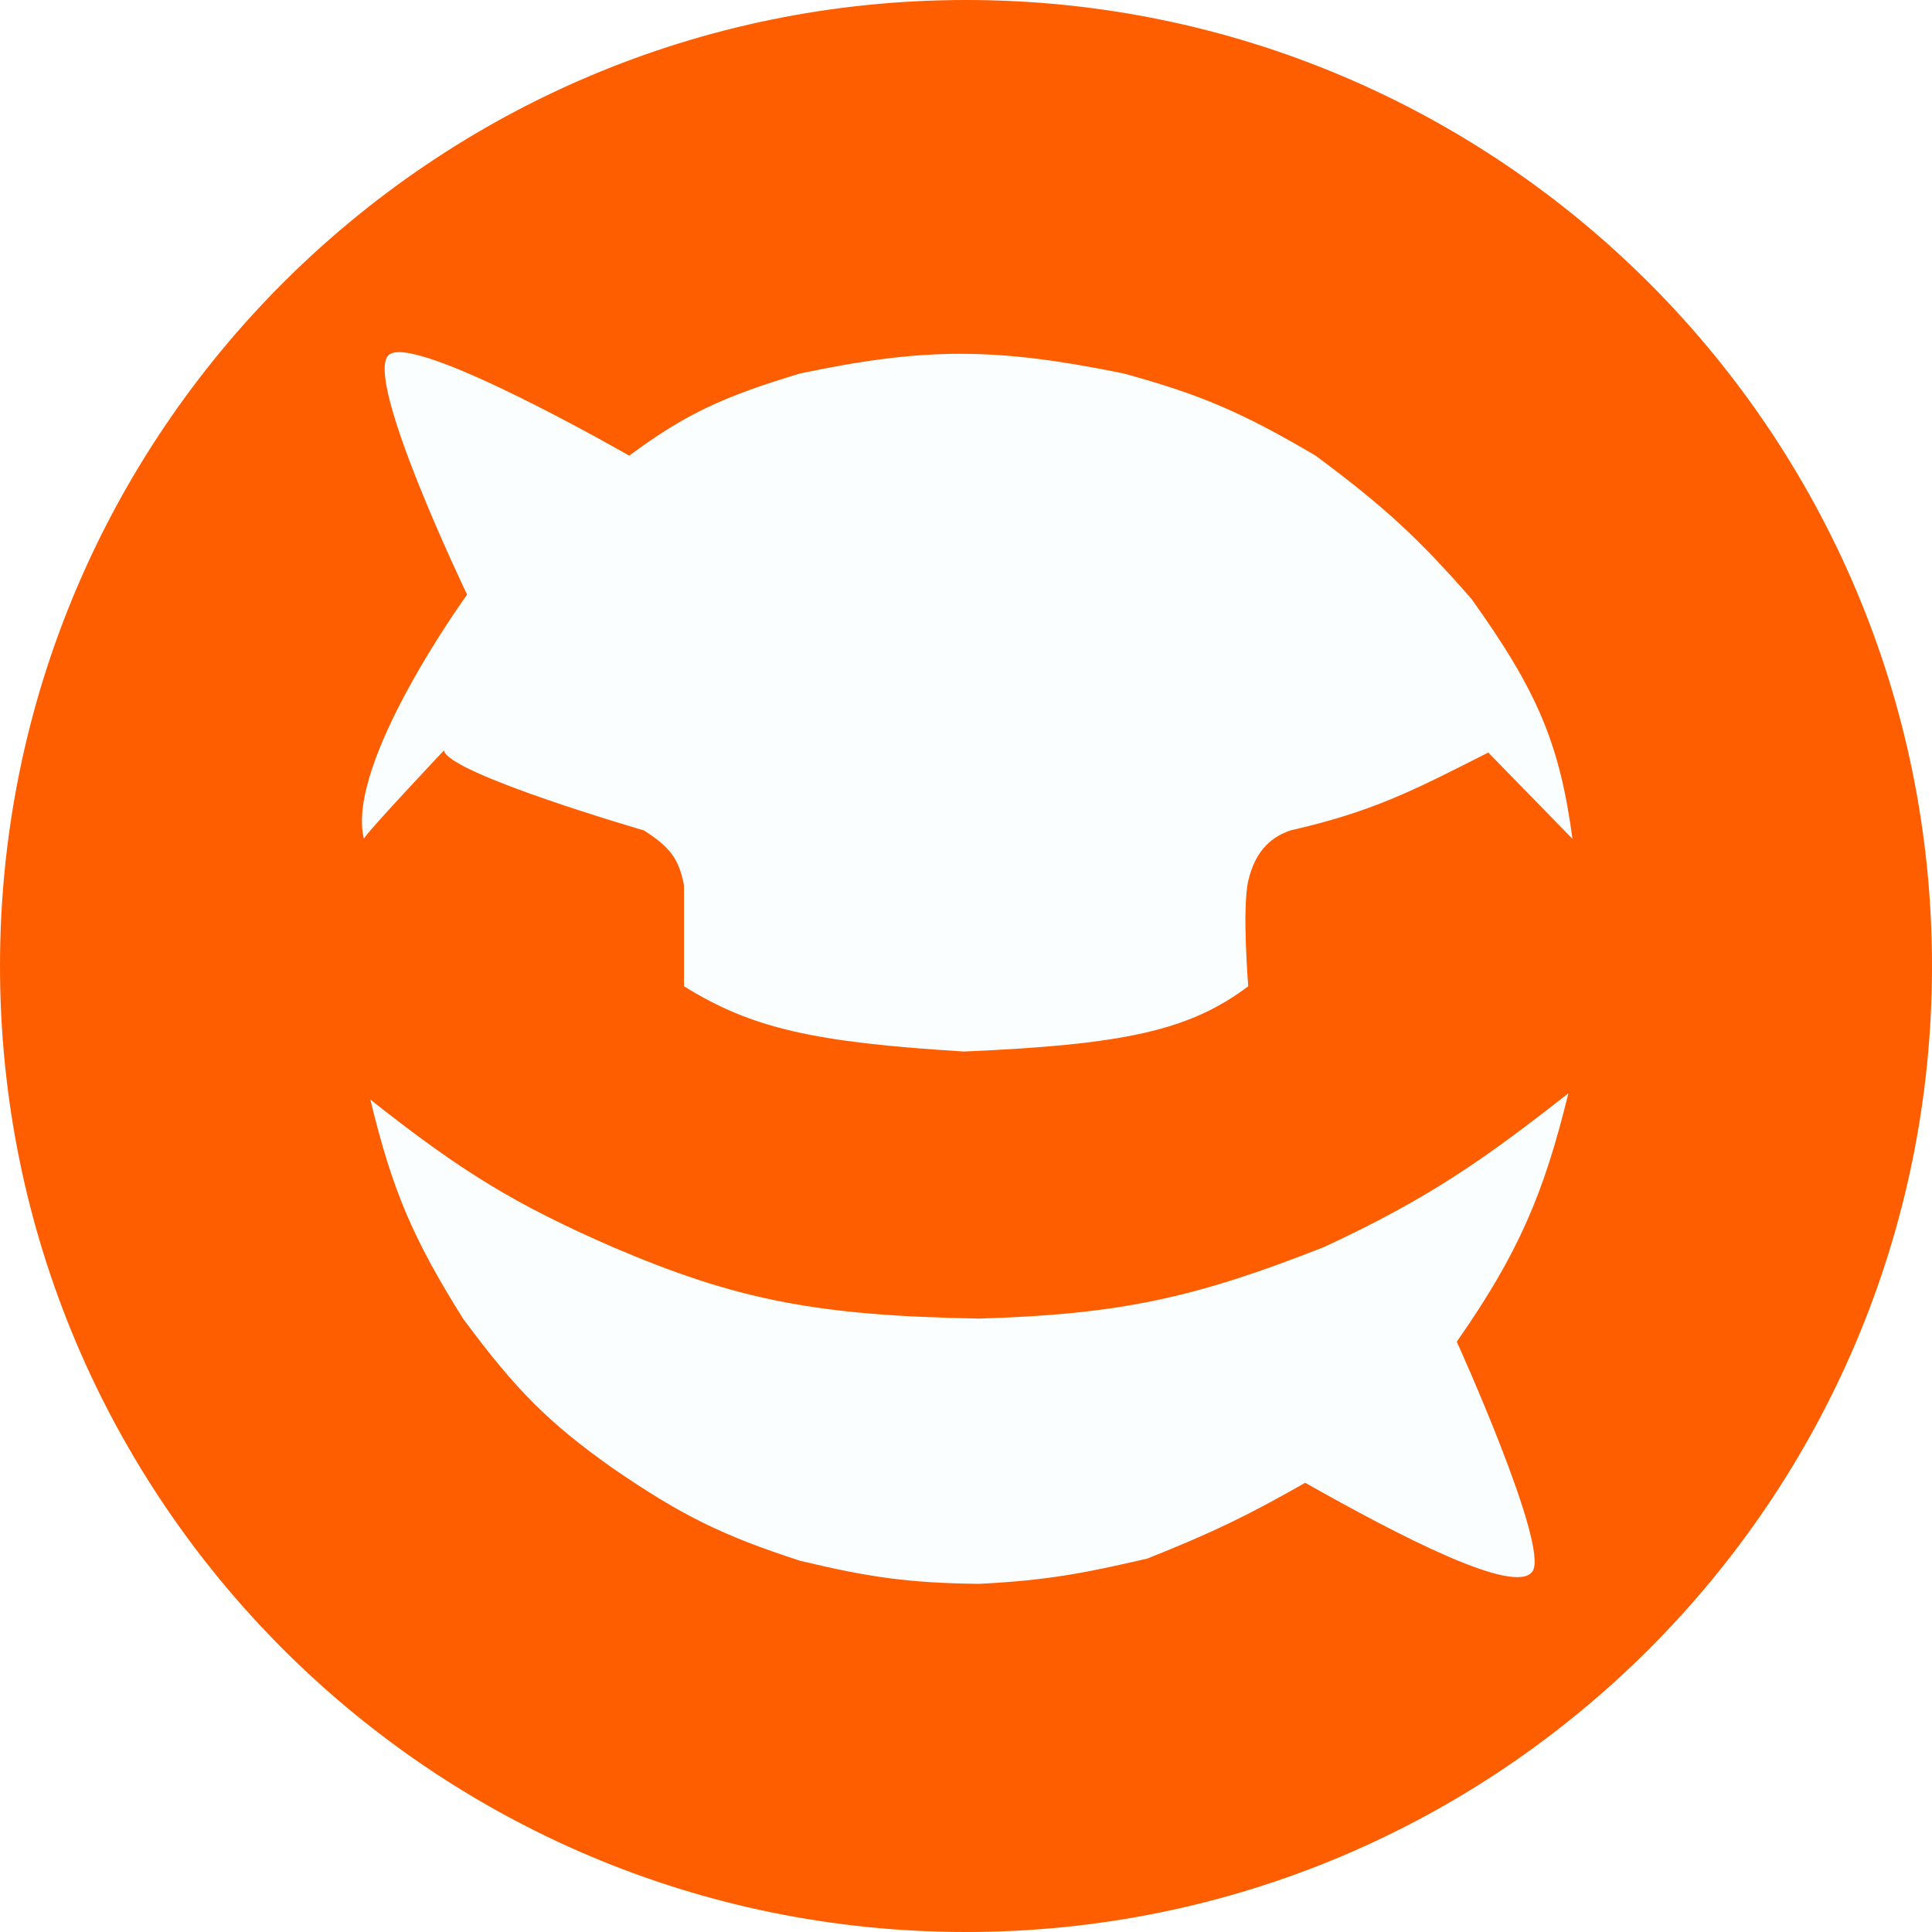
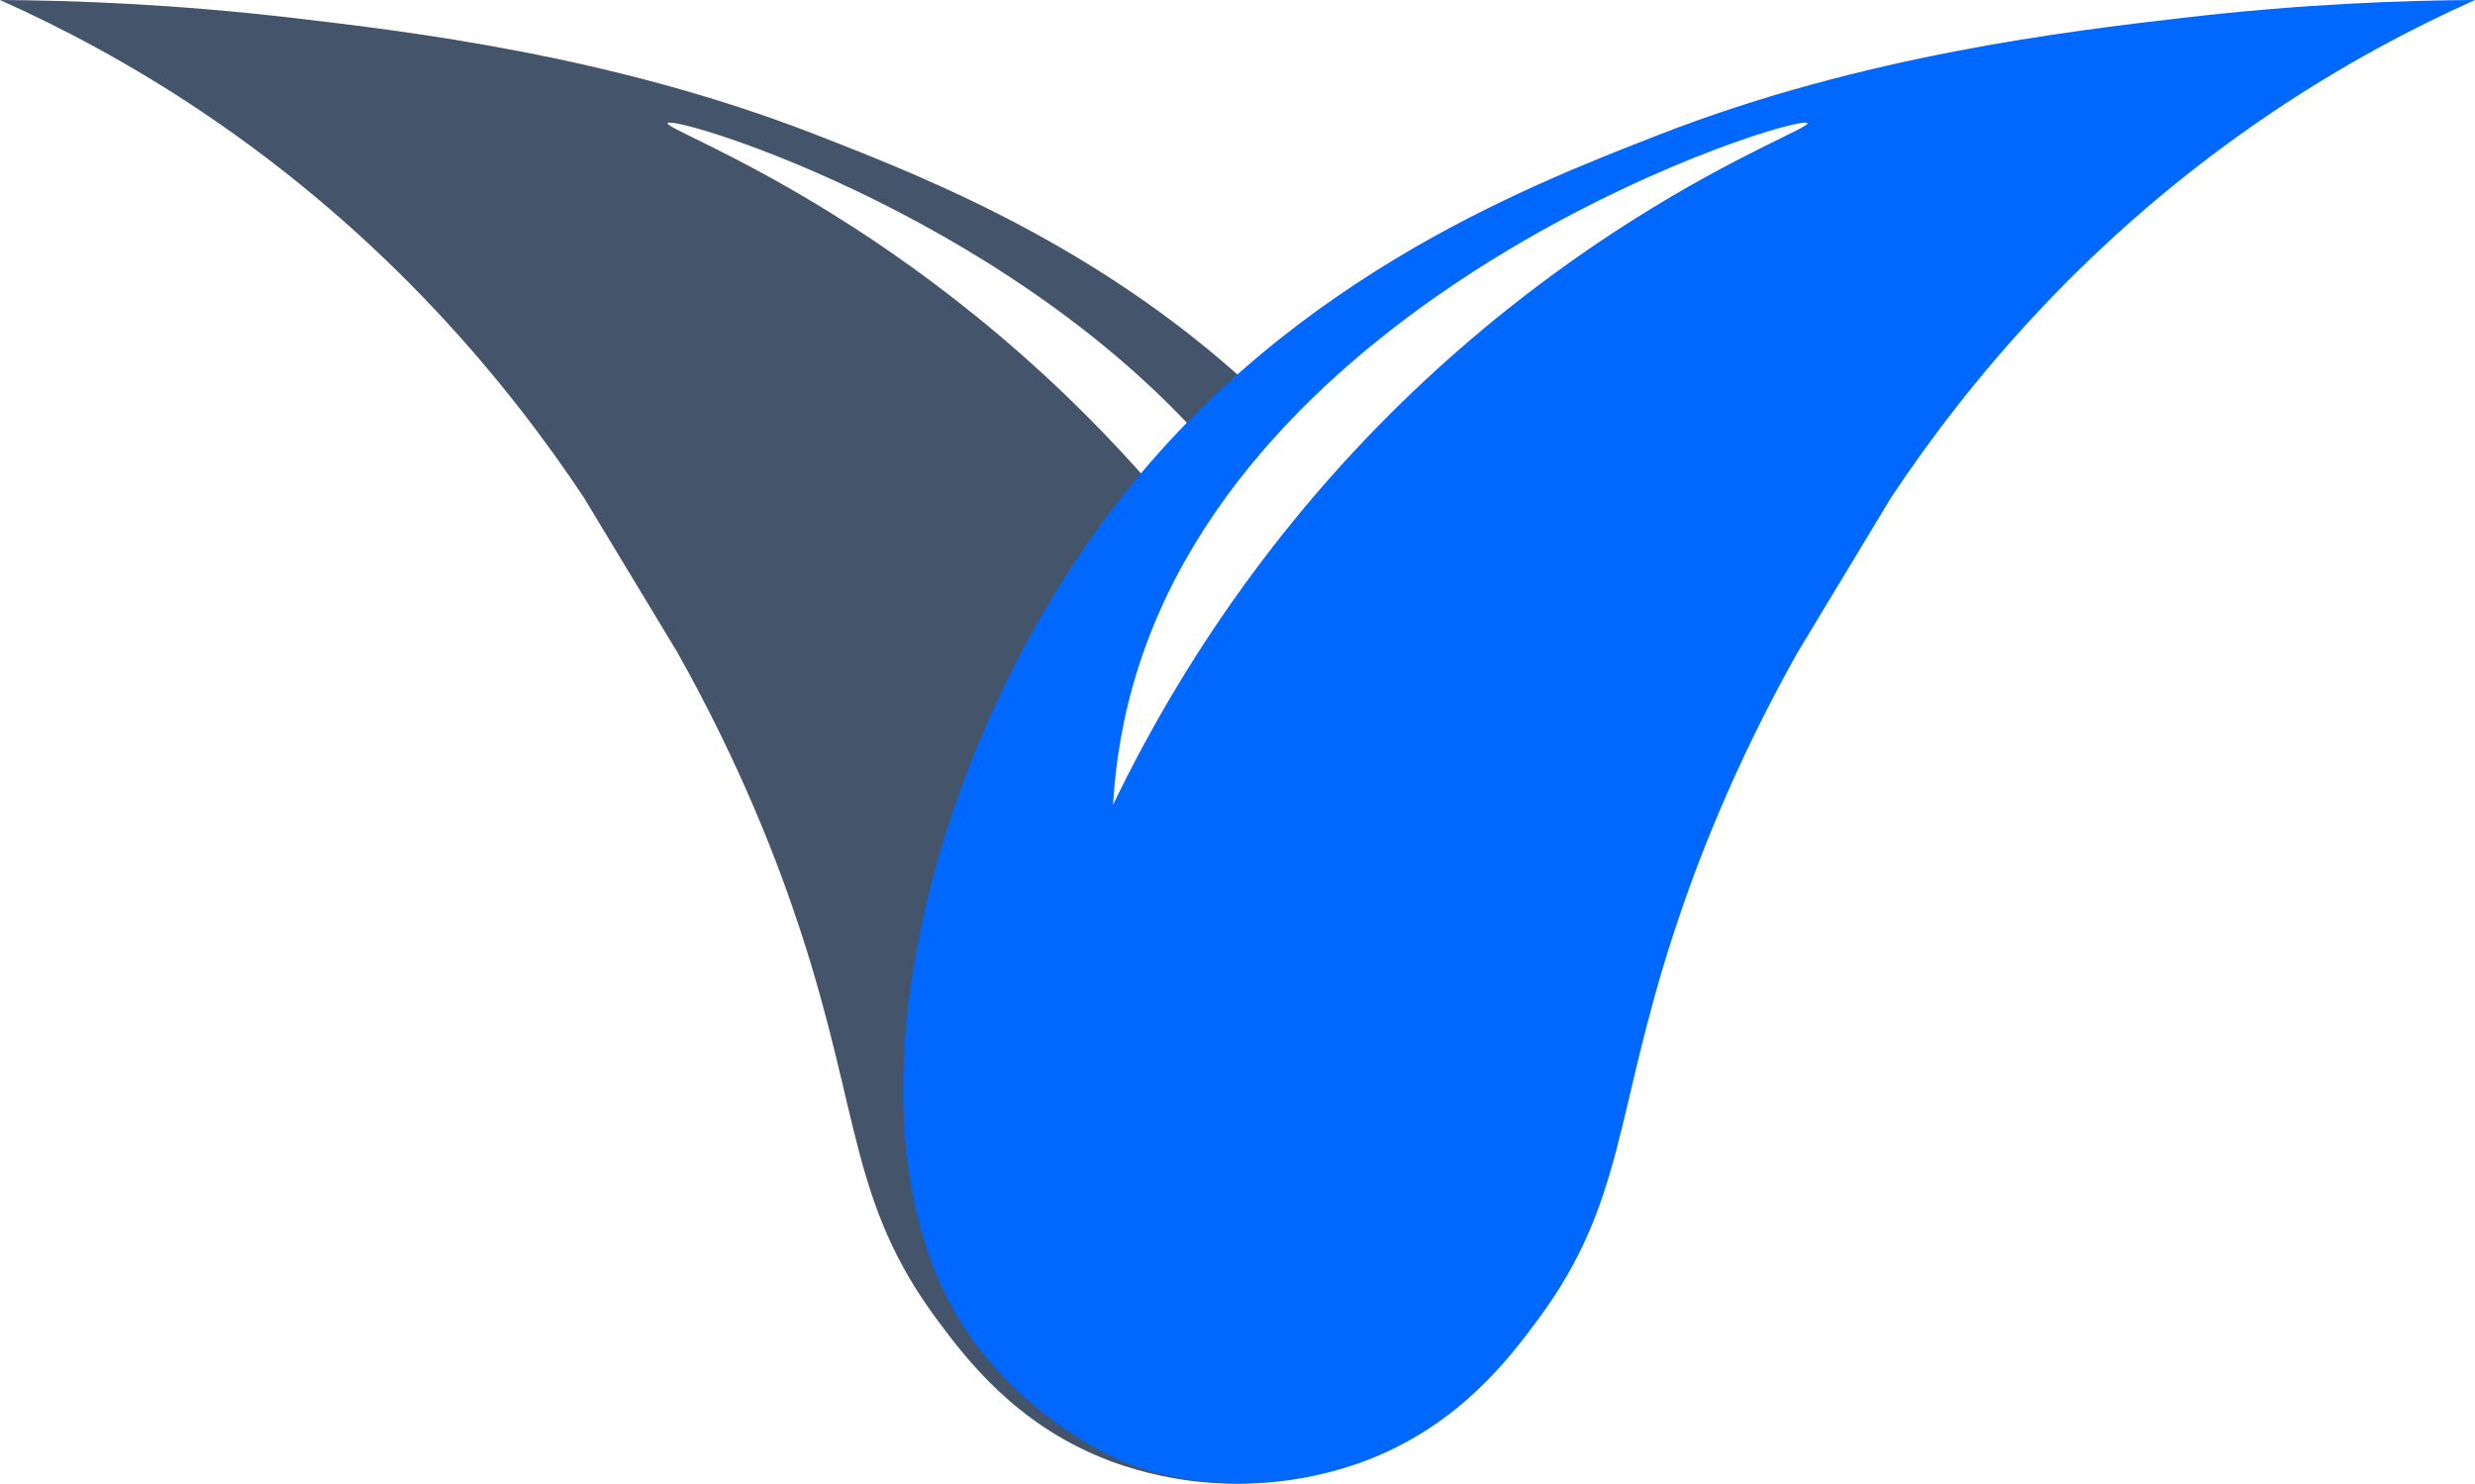
- <svg xmlns="http://www.w3.org/2000/svg" width="395" height="395" viewBox="0 0 395 395" fill="none">
-   <circle cx="197.5" cy="197.5" r="197.5" fill="#FE5E00" />
-   <path d="M95.501 121.572C95.501 121.572 70.534 156.009 74.408 171.506C74.275 170.906 90.766 153.426 90.766 153.426C91.627 158.161 131.66 169.784 131.66 169.784C136.975 173.172 138.807 175.605 139.839 180.976V201.638C153.668 210.243 166.371 213.098 197.091 214.983C229.731 213.591 243.212 210.701 255.203 201.638C255.203 201.638 253.912 185.711 255.203 180.115C256.495 174.519 259.361 171.318 263.813 169.784C280.422 165.984 288.621 161.827 304.276 153.857L321.495 171.506C318.879 152.101 314.382 141.36 300.833 122.433C290.076 110.141 283.179 103.694 268.978 93.161C253.54 84.04 244.974 80.556 229.806 76.373C203.478 70.982 188.965 70.999 163.515 76.373C147.92 81.075 140.148 84.622 128.647 93.161C128.647 93.161 85.17 68.194 79.574 72.499C73.978 76.803 95.501 121.572 95.501 121.572Z" fill="#FAFEFF" />
-   <path d="M125.226 254.947C105.228 246.193 94.393 239.58 75.723 224.815C80.212 243.4 84.397 253.185 94.663 269.583C105.602 284.386 112.323 290.992 125.226 300.146C139.18 309.723 147.548 313.909 163.537 319.086C177.901 322.539 185.911 323.639 200.127 323.821C214.622 323.095 222.144 321.516 234.564 318.656C248.263 313.197 255.242 309.755 266.849 303.159C286.095 314.024 309.895 326.404 313.339 321.239C316.783 316.073 297.842 274.318 297.842 274.318C310.474 256.225 315.642 244.041 320.657 223.523C303.364 237.088 292.13 245.004 270.723 254.947C244.243 265.392 228.82 268.746 200.127 269.583C166.7 269 150.386 265.692 125.226 254.947Z" fill="#FAFEFF" />
+ <svg xmlns="http://www.w3.org/2000/svg" id="Calque_2" data-name="Calque 2" viewBox="0 0 499.5 299.43">
+   <defs>
+     <style>
+       .cls-1 {
+         fill: #44546a;
+       }
+ 
+       .cls-2 {
+         fill: #0068ff;
+       }
+     </style>
+   </defs>
+   <g id="Calque_1-2" data-name="Calque 1">
+     <path class="cls-1" d="m277.59,106.22c-1.89-2.59-3.82-5.08-5.78-7.51-.1,2.46-.46,4.95-1.03,7.5-.64,2.81-3.1,3.86-5.4,3.51-.94,2.37-2.01,4.66-3.17,6.9,3.55,6.81,6.48,14.02,8.63,21.65,2.91,10.31,3.73,19.05,4.02,24.14-4.78-9.91-11.15-21.7-19.56-34.4-5.97,8.66-12.94,16.75-19.34,25.17-.41,1.3-1.28,2.43-2.34,3.14-2.86,3.92-5.57,7.93-7.95,12.12-2.39,4.21-9.54,2.48-9.32-2.52.16-3.61,1.08-6.53,3.03-9.57.95-1.48,2.29-2.18,3.66-2.3.44-.61.89-1.22,1.33-1.82-3.13,1.31-7.66-.19-7.24-4.31,1.73-17.16,10.7-30.41,21.58-42.47-48.88-60.12-104.88-78.96-103.98-80.6,1.01-1.84,73.2,19.87,113.58,70.56,3.63-3.65,7.29-7.26,10.83-10.91-32.86-33.31-71.5-48.37-94.62-57.37C123.4,11.12,82.13,6.31,58.96,3.6,34.94.8,14.64.08,0,0c12.64,5.65,26.48,12.98,40.73,22.54,37.69,25.28,62.11,55.34,77.05,77.79l18.95,31.37c13.05,23.25,20.52,43.02,24.84,56.21,12.19,37.25,9.92,54.69,27.61,78.51,5.88,7.91,15.61,20.69,33.42,27.88,4.8,1.94,26.48,10.05,50.1.72,0,0,18.35-7.25,31.03-25.41,27.54-39.44,9.9-113.86-26.14-163.4Z" />
+     <path class="cls-2" d="m440.54,3.6c-23.18,2.71-64.45,7.52-105.57,23.53-27.64,10.76-77.48,30.16-113.07,79.08-36.04,49.54-53.68,123.96-26.14,163.4,12.68,18.16,31.03,25.41,31.03,25.41,23.62,9.33,45.31,1.22,50.1-.72,17.81-7.19,27.55-19.97,33.42-27.88,17.69-23.82,15.41-41.26,27.61-78.51,4.32-13.19,11.79-32.96,24.84-56.21l18.95-31.37c14.94-22.45,39.35-52.51,77.05-77.79,14.26-9.56,28.09-16.89,40.73-22.54-14.64.08-34.94.8-58.96,3.6Zm-183.97,107.15c-14.86,19.19-25.04,37.38-31.93,51.66.29-5.09,1.11-13.83,4.02-24.14,22.96-81.41,134.85-115.71,136.11-113.42.93,1.69-58.38,21.56-108.2,85.89Z" />
+   </g>
</svg>
